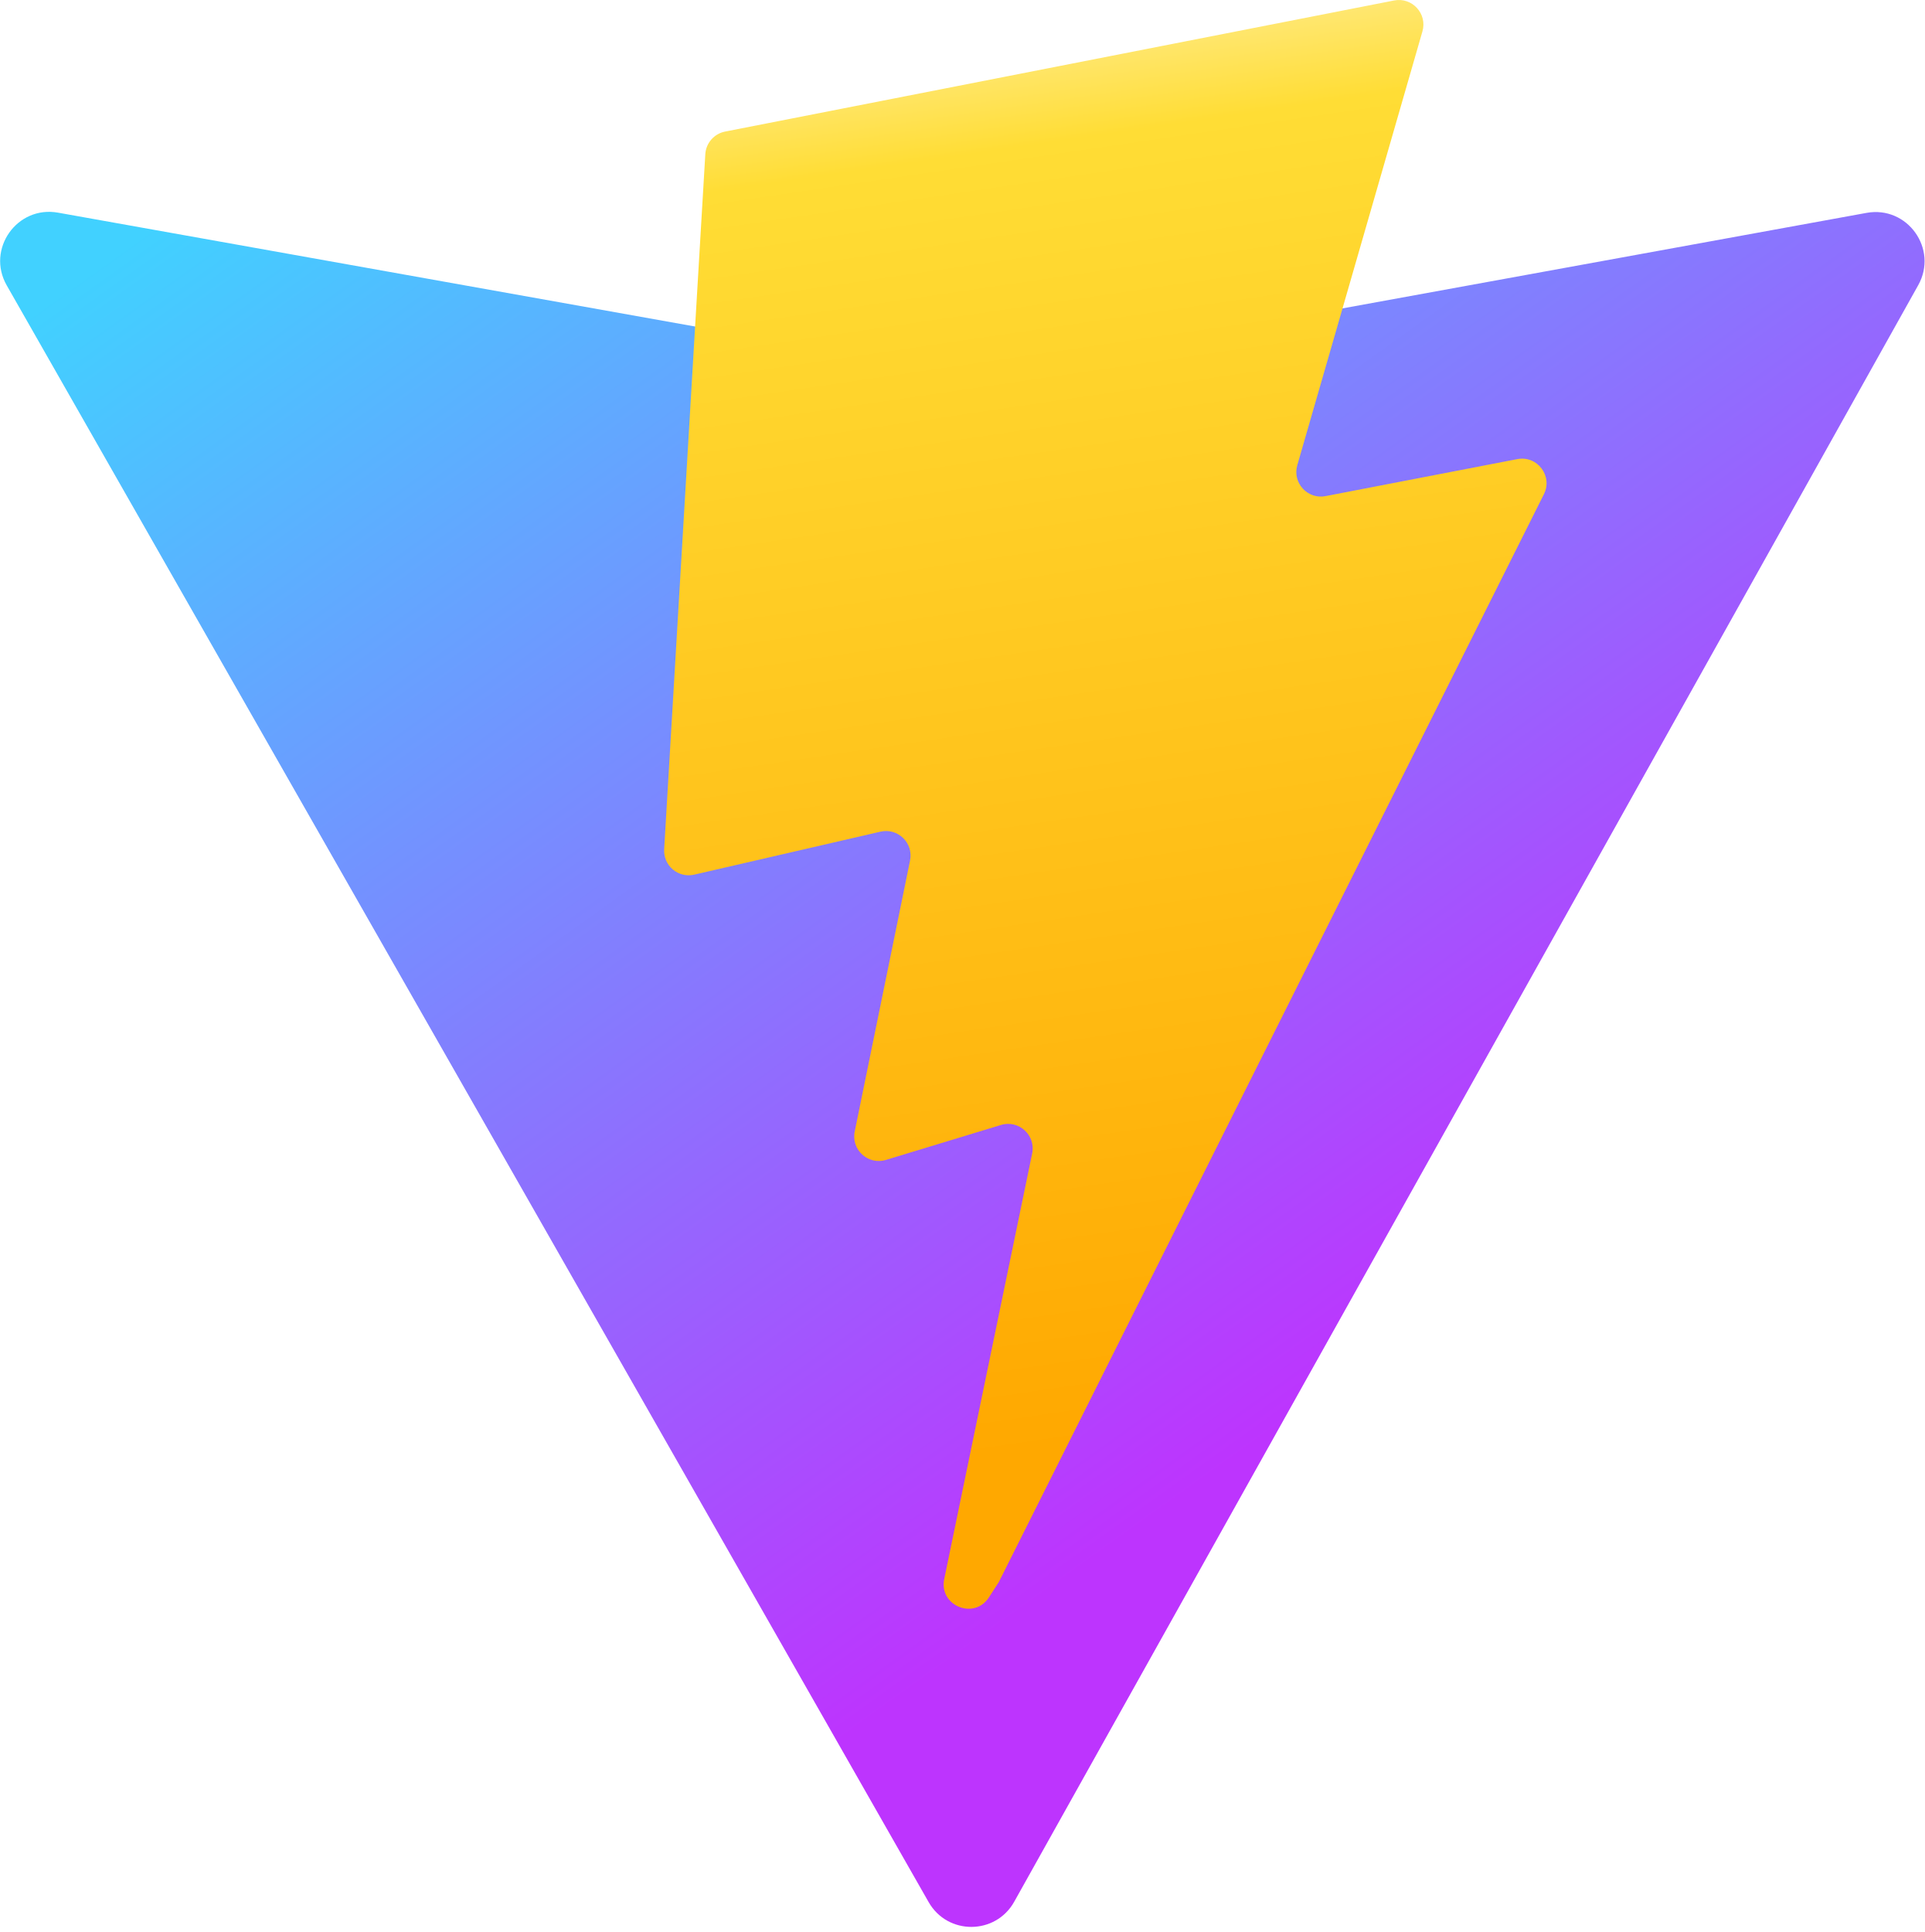
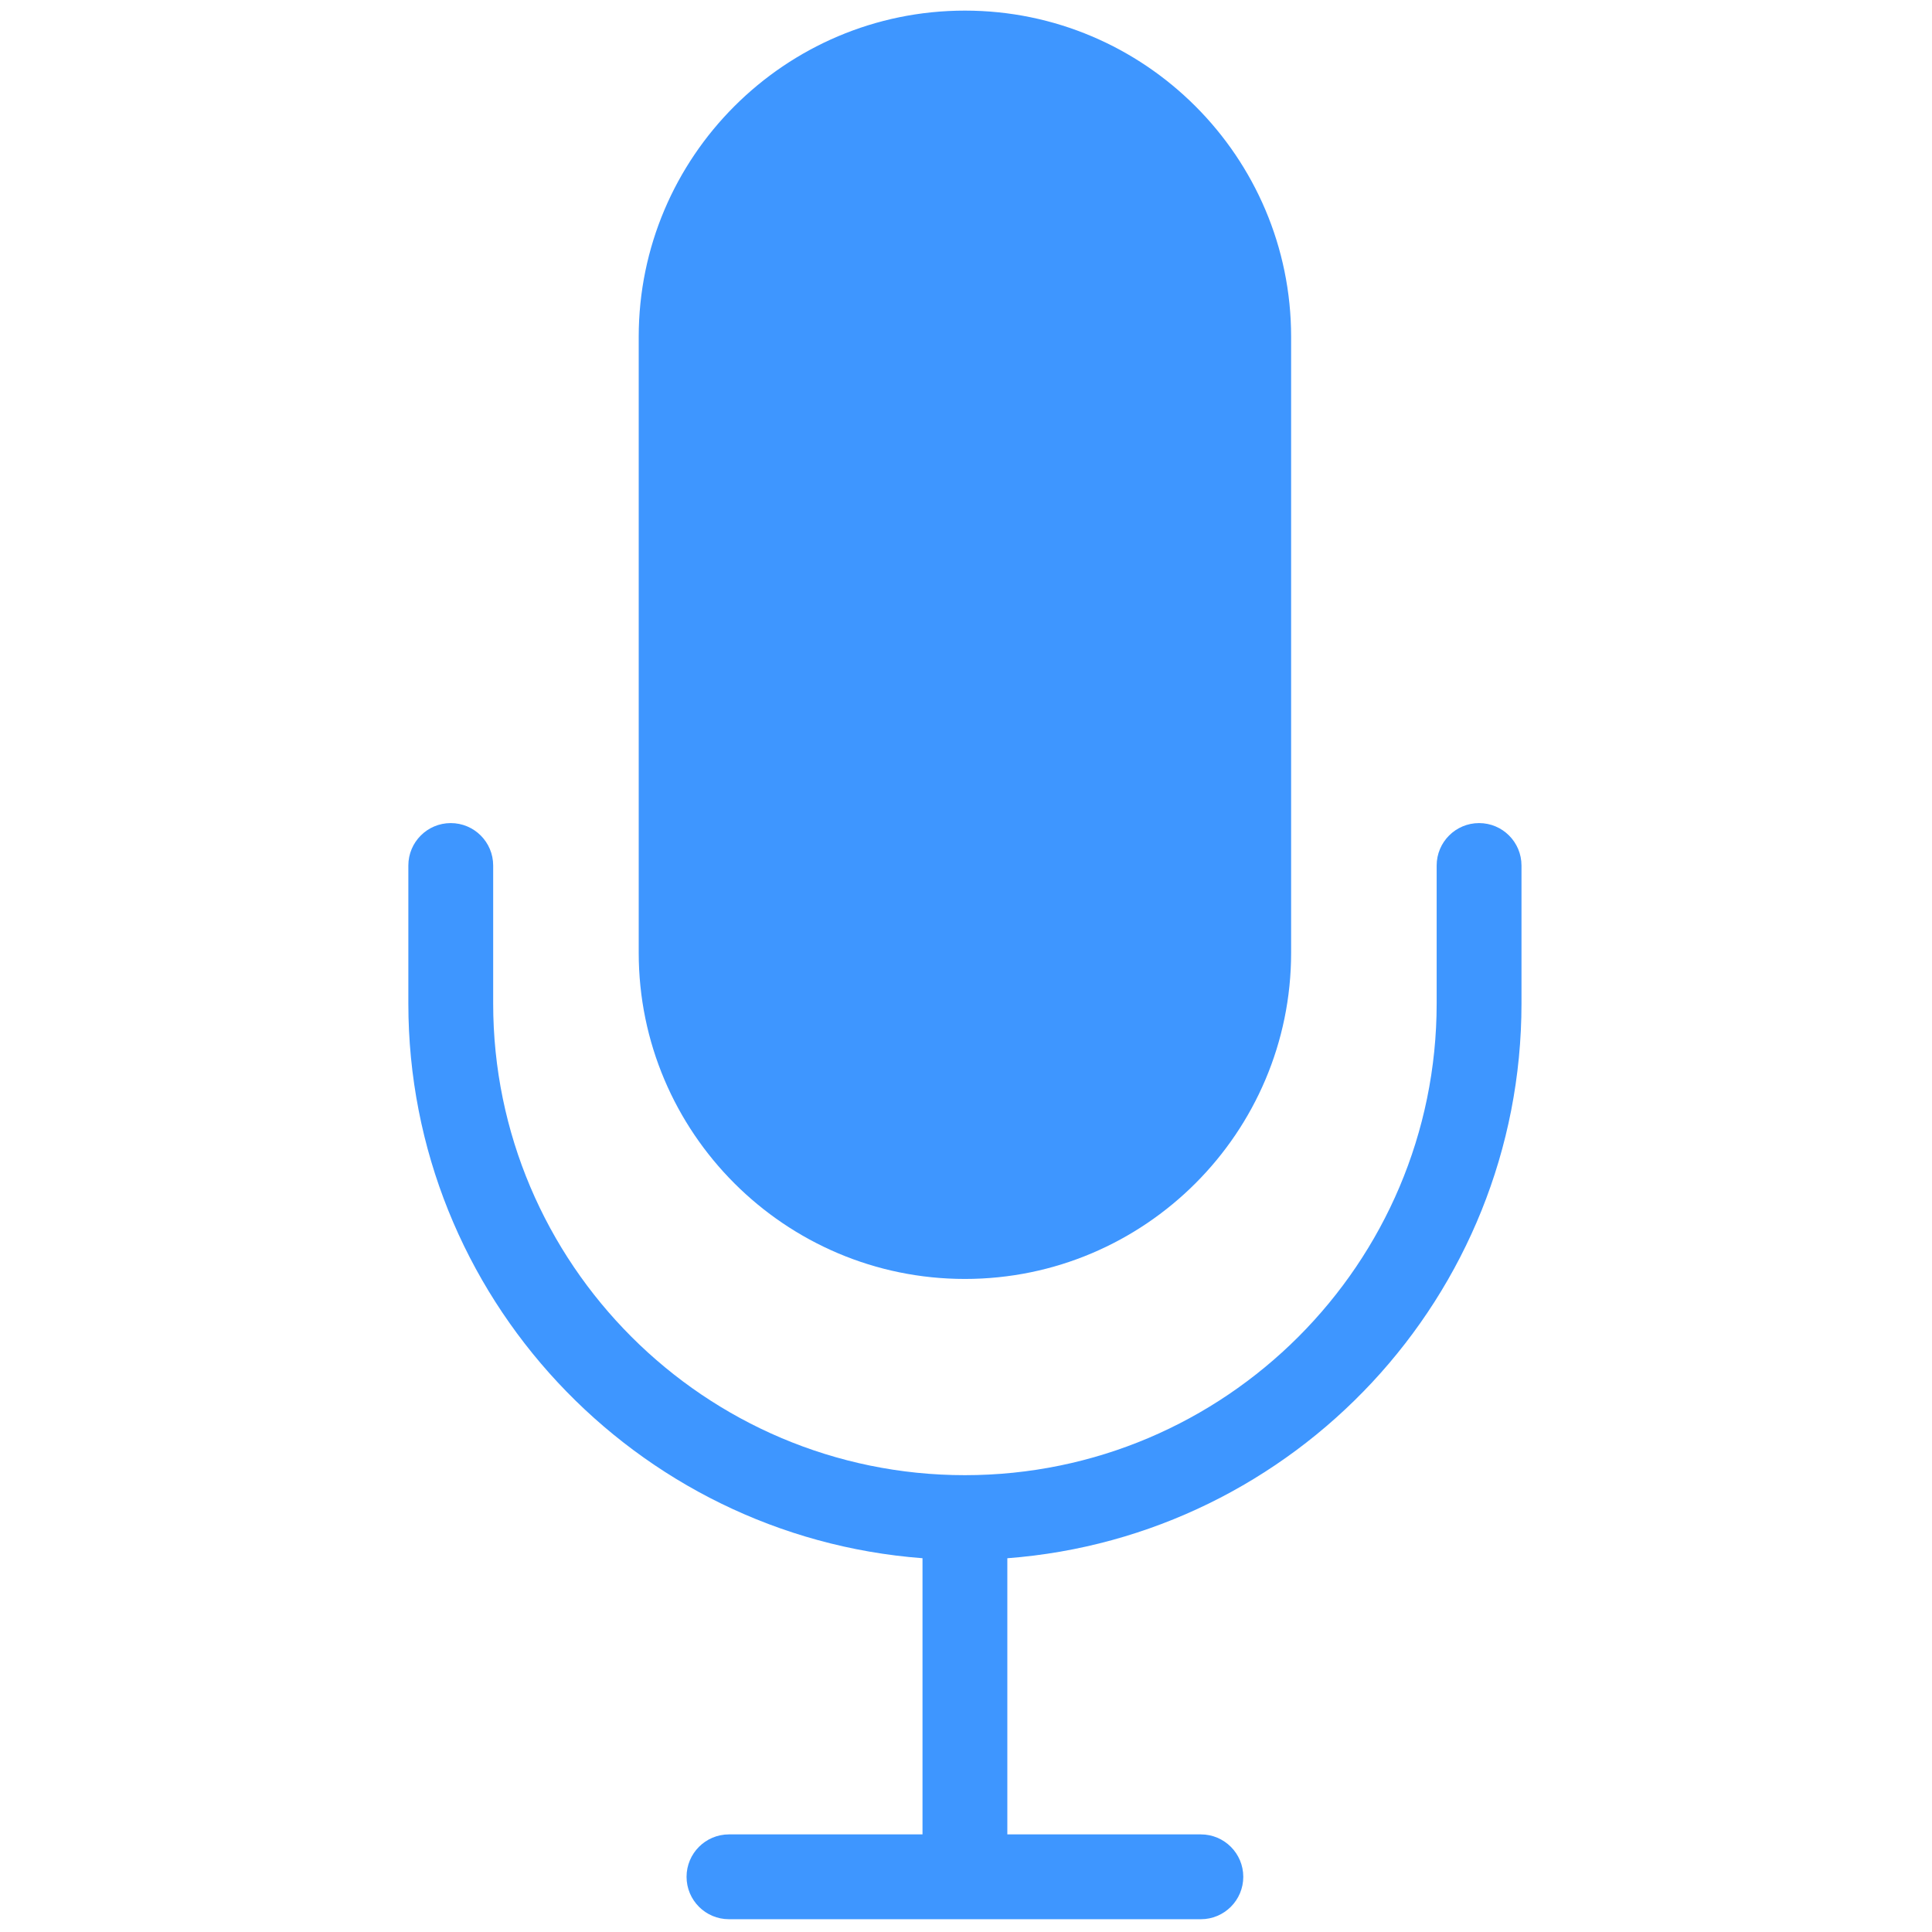
- <svg xmlns="http://www.w3.org/2000/svg" aria-hidden="true" role="img" class="iconify iconify--logos" width="31.88" height="32" preserveAspectRatio="xMidYMid meet" viewBox="0 0 256 257">
-   <defs>
-     <linearGradient id="IconifyId1813088fe1fbc01fb466" x1="-.828%" x2="57.636%" y1="7.652%" y2="78.411%">
-       <stop offset="0%" stop-color="#41D1FF" />
-       <stop offset="100%" stop-color="#BD34FE" />
-     </linearGradient>
-     <linearGradient id="IconifyId1813088fe1fbc01fb467" x1="43.376%" x2="50.316%" y1="2.242%" y2="89.03%">
-       <stop offset="0%" stop-color="#FFEA83" />
-       <stop offset="8.333%" stop-color="#FFDD35" />
-       <stop offset="100%" stop-color="#FFA800" />
-     </linearGradient>
-   </defs>
-   <path fill="url(#IconifyId1813088fe1fbc01fb466)" d="M255.153 37.938L134.897 252.976c-2.483 4.44-8.862 4.466-11.382.048L.875 37.958c-2.746-4.814 1.371-10.646 6.827-9.67l120.385 21.517a6.537 6.537 0 0 0 2.322-.004l117.867-21.483c5.438-.991 9.574 4.796 6.877 9.62Z" />
-   <path fill="url(#IconifyId1813088fe1fbc01fb467)" d="M185.432.063L96.44 17.501a3.268 3.268 0 0 0-2.634 3.014l-5.474 92.456a3.268 3.268 0 0 0 3.997 3.378l24.777-5.718c2.318-.535 4.413 1.507 3.936 3.838l-7.361 36.047c-.495 2.426 1.782 4.5 4.151 3.78l15.304-4.649c2.372-.72 4.652 1.36 4.15 3.788l-11.698 56.621c-.732 3.542 3.979 5.473 5.943 2.437l1.313-2.028l72.516-144.72c1.215-2.423-.88-5.186-3.54-4.672l-25.505 4.922c-2.396.462-4.435-1.77-3.759-4.114l16.646-57.705c.677-2.35-1.37-4.583-3.769-4.113Z" />
+ <svg xmlns="http://www.w3.org/2000/svg" version="1.1" width="256" height="256" viewBox="0 0 256 256" xml:space="preserve">
+   <g style="stroke: none; stroke-width: 0; stroke-dasharray: none; stroke-linecap: butt; stroke-linejoin: miter; stroke-miterlimit: 10; fill: none; fill-rule: nonzero; opacity: 1;" transform="translate(1.406593 1.406593) scale(2.81 2.81)">
+     <path d="M 45 0 c -8.481 0 -15.382 6.9 -15.382 15.382 v 29.044 c 0 8.482 6.9 15.382 15.382 15.382 s 15.382 -6.9 15.382 -15.382 V 15.382 C 60.382 6.9 53.481 0 45 0 z" style="stroke: none; stroke-width: 1; stroke-dasharray: none; stroke-linecap: butt; stroke-linejoin: miter; stroke-miterlimit: 10; fill: rgb(62,150,255); fill-rule: nonzero; opacity: 1;" transform=" matrix(1 0 0 1 0 0) " stroke-linecap="round" />
+     <path d="M 69.245 38.312 c -1.104 0 -2 0.896 -2 2 v 6.505 c 0 12.266 -9.979 22.244 -22.245 22.244 s -22.245 -9.979 -22.245 -22.244 v -6.505 c 0 -1.104 -0.896 -2 -2 -2 s -2 0.896 -2 2 v 6.505 c 0 13.797 10.705 25.134 24.245 26.16 V 86 h -9.126 c -1.104 0 -2 0.896 -2 2 s 0.896 2 2 2 h 22.252 c 1.104 0 2 -0.896 2 -2 s -0.896 -2 -2 -2 H 47 V 72.978 c 13.54 -1.026 24.245 -12.363 24.245 -26.16 v -6.505 C 71.245 39.208 70.35 38.312 69.245 38.312 z" style="stroke: none; stroke-width: 1; stroke-dasharray: none; stroke-linecap: butt; stroke-linejoin: miter; stroke-miterlimit: 10; fill: rgb(62,150,255); fill-rule: nonzero; opacity: 1;" transform=" matrix(1 0 0 1 0 0) " stroke-linecap="round" />
+   </g>
</svg>
